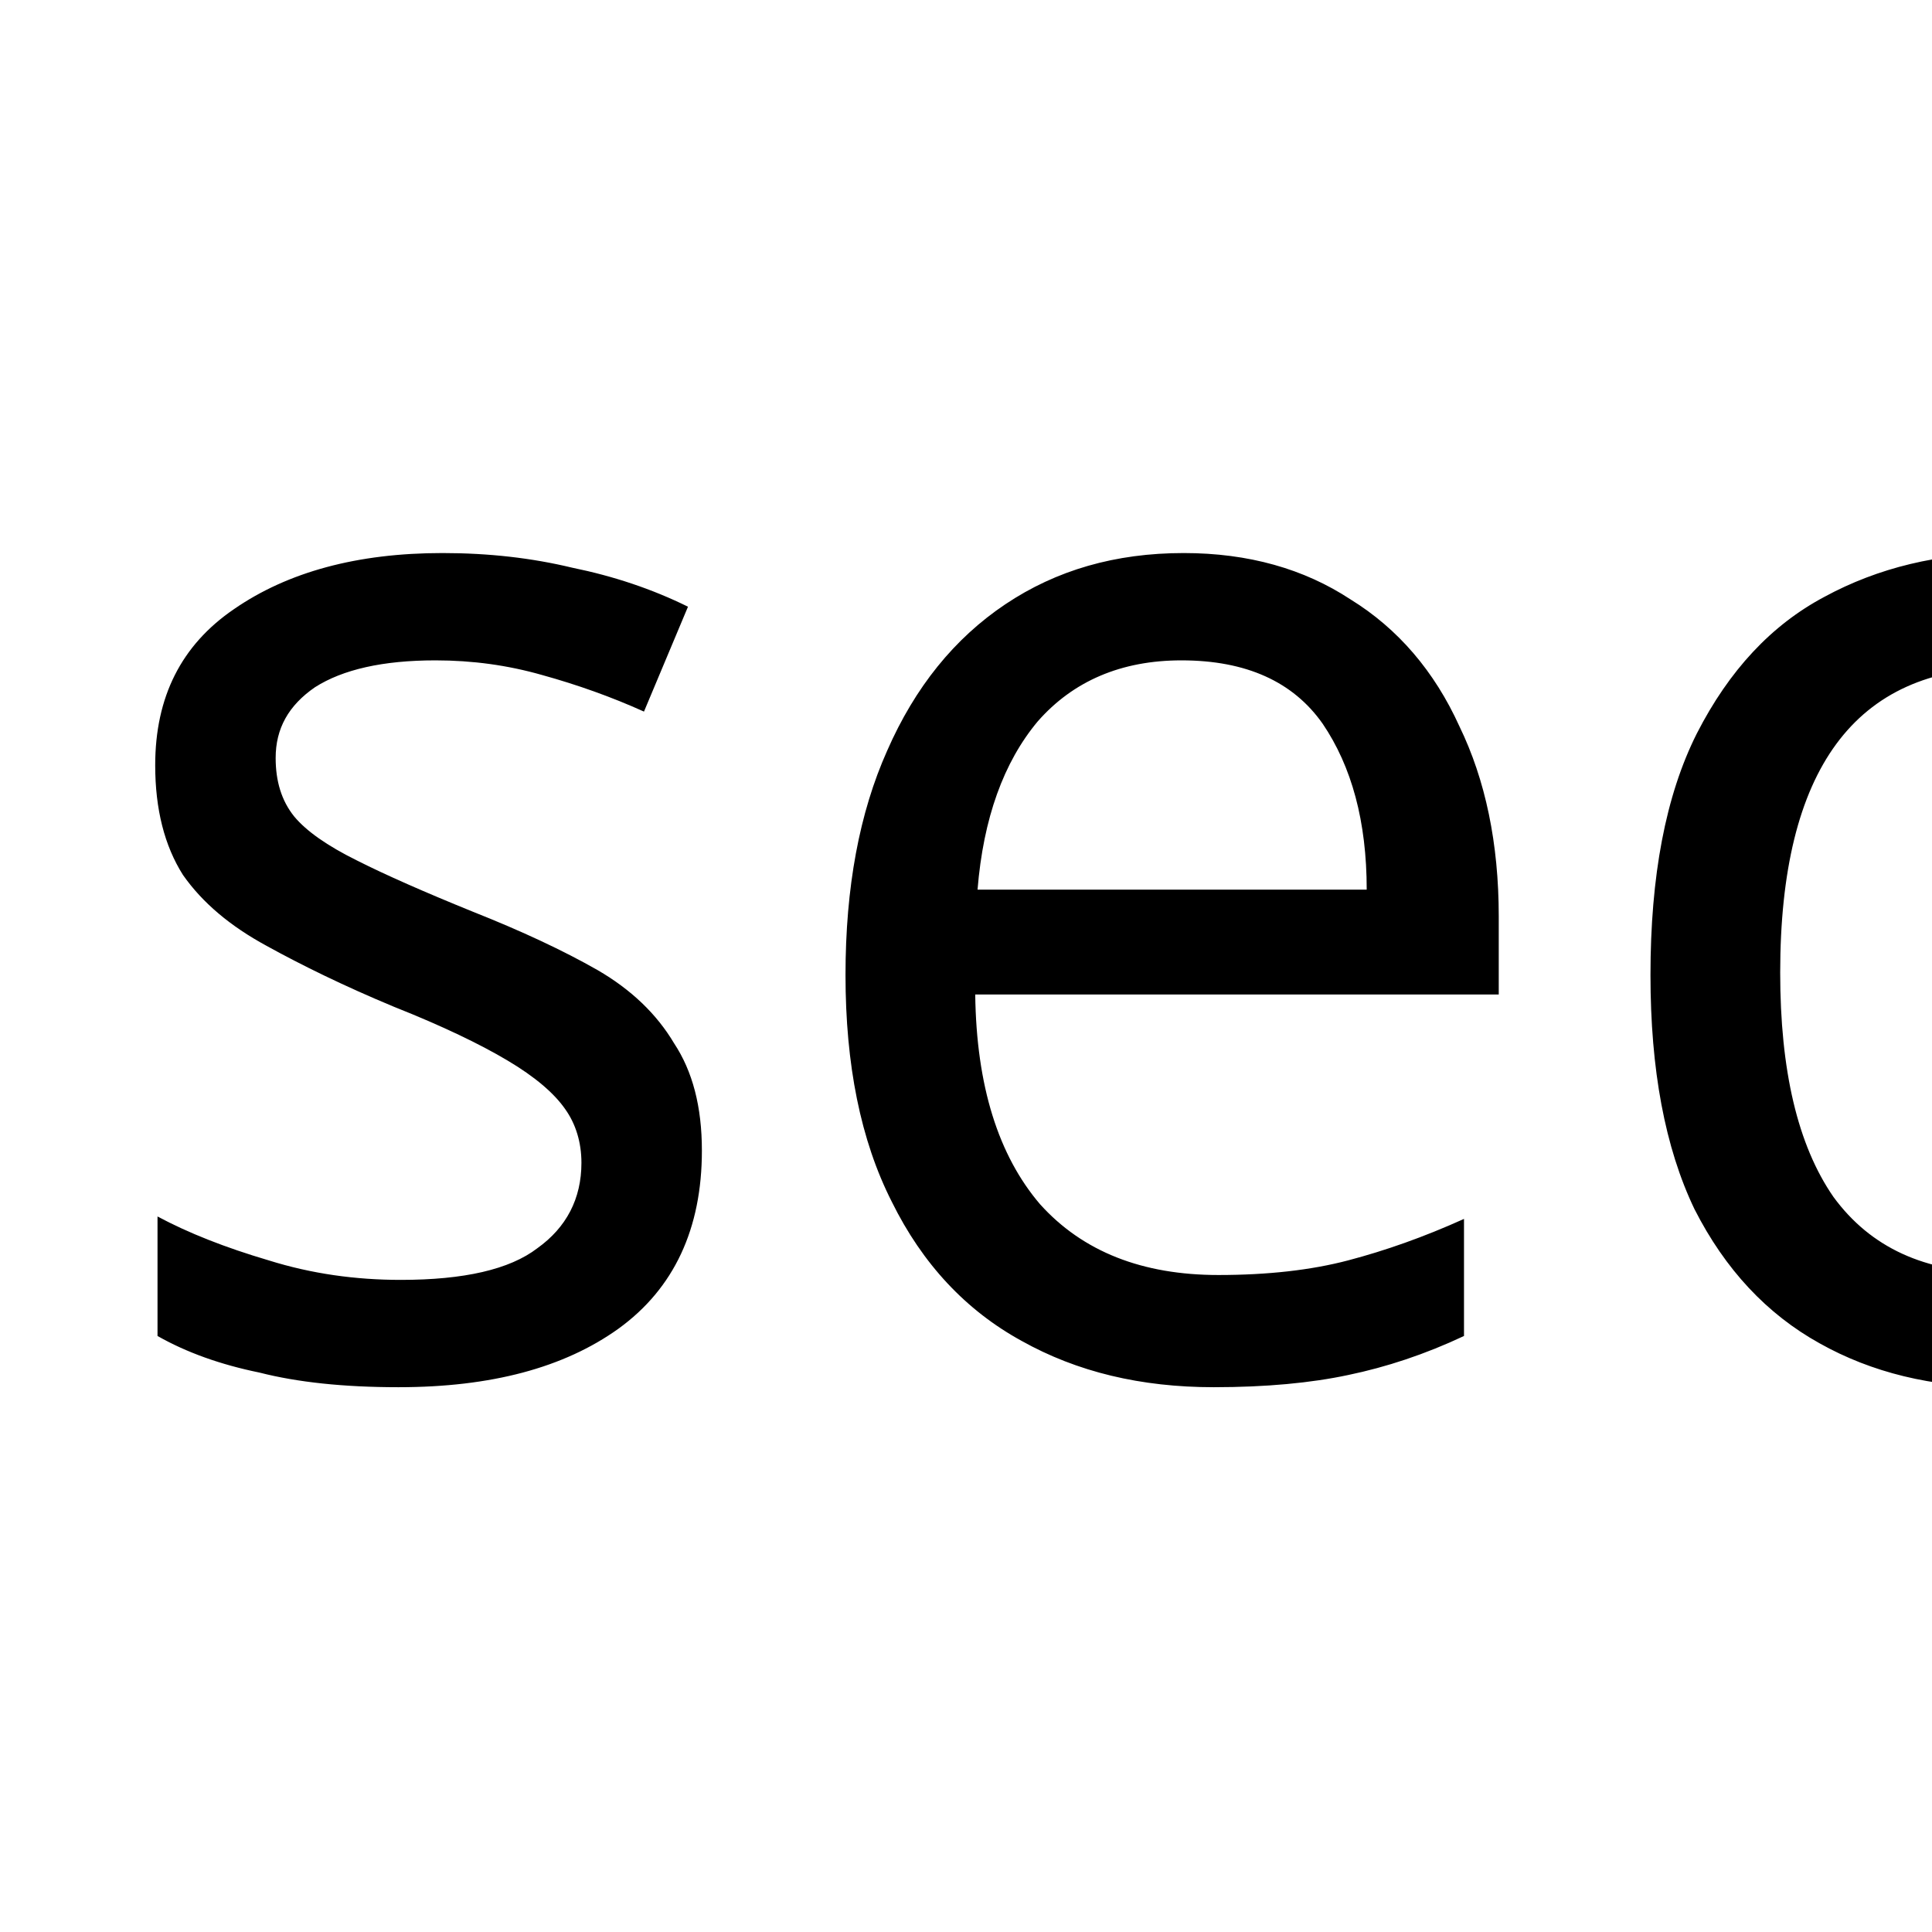
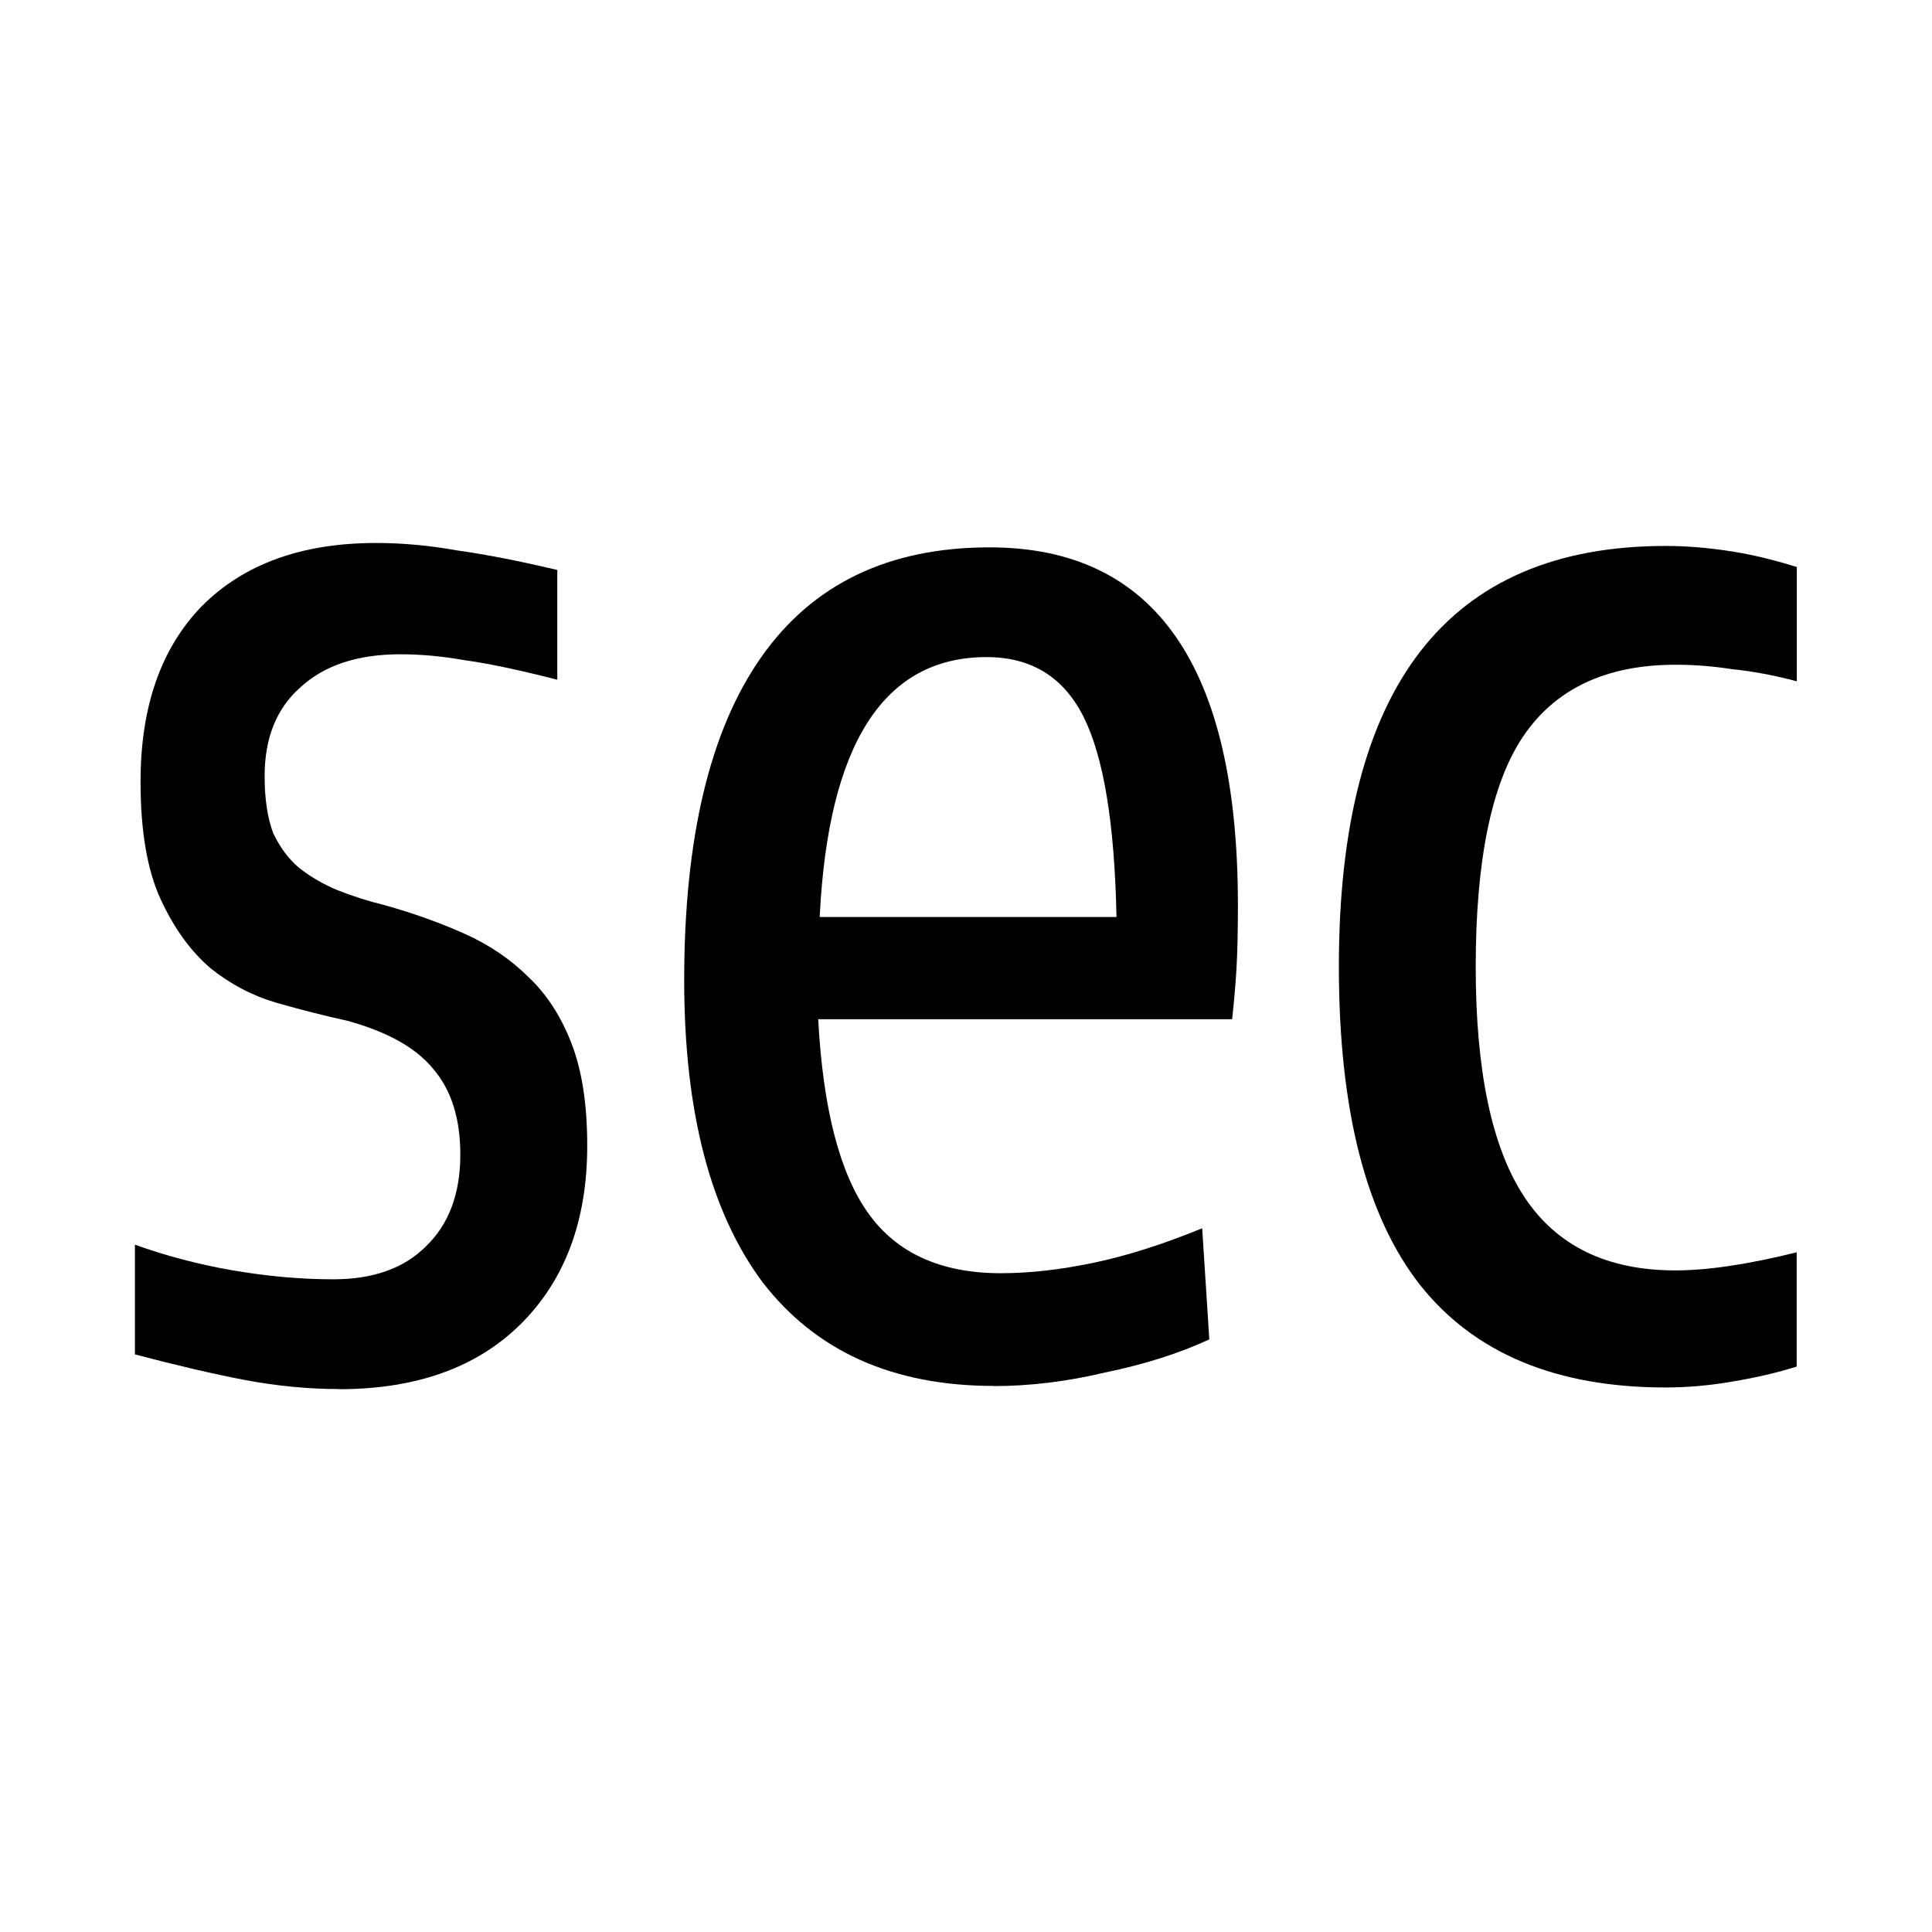
<svg xmlns="http://www.w3.org/2000/svg" width="48" height="48" viewBox="0 0 12.7 12.7" version="1.1" id="svg8">
  <defs id="defs2" />
  <g id="layer1" transform="translate(0,-284.3)">
-     <text xml:space="preserve" style="font-style:normal;font-variant:normal;font-weight:500;font-stretch:normal;font-size:9.626px;line-height:1.25;font-family:'Encode Sans Compressed';-inkscape-font-specification:'Encode Sans Compressed, Medium';font-variant-ligatures:normal;font-variant-caps:normal;font-variant-numeric:normal;font-feature-settings:normal;text-align:start;letter-spacing:0px;word-spacing:0px;writing-mode:lr-tb;text-anchor:start;fill:#000000;fill-opacity:1;stroke:none;stroke-width:0.258" x="0.563" y="285.855" id="text5038" transform="scale(0.9745427,1.026122)">
-       <tspan id="tspan5036" x="0.563" y="285.855" style="font-style:normal;font-variant:normal;font-weight:500;font-stretch:normal;font-size:9.626px;font-family:'Encode Sans Compressed';-inkscape-font-specification:'Encode Sans Compressed, Medium';font-variant-ligatures:normal;font-variant-caps:normal;font-variant-numeric:normal;font-feature-settings:normal;text-align:start;writing-mode:lr-tb;text-anchor:start;stroke-width:0.258">sec</tspan>
-     </text>
+     <g aria-label="sec" transform="scale(0.9745427,1.026122)" style="font-style:normal;font-variant:normal;font-weight:500;font-stretch:normal;font-size:9.626px;line-height:1.25;font-family:'Encode Sans Compressed';-inkscape-font-specification:'Encode Sans Compressed, Medium';font-variant-ligatures:normal;font-variant-caps:normal;font-variant-numeric:normal;font-feature-settings:normal;text-align:start;letter-spacing:0px;word-spacing:0px;writing-mode:lr-tb;text-anchor:start;fill:#000000;fill-opacity:1;stroke:none;stroke-width:0.258" id="text5038">
+       <path d="m 2.286,285.961 q -0.308,0 -0.635,-0.058 -0.318,-0.058 -0.741,-0.164 v -0.703 q 0.308,0.106 0.655,0.164 0.356,0.058 0.683,0.058 0.404,0 0.626,-0.212 0.231,-0.212 0.231,-0.587 0,-0.347 -0.183,-0.549 -0.173,-0.202 -0.578,-0.308 -0.231,-0.048 -0.481,-0.116 -0.241,-0.067 -0.443,-0.221 -0.202,-0.164 -0.337,-0.443 -0.135,-0.279 -0.135,-0.751 0,-0.722 0.414,-1.126 0.424,-0.404 1.174,-0.404 0.27,0 0.549,0.048 0.289,0.038 0.674,0.125 v 0.703 q -0.395,-0.096 -0.626,-0.125 -0.221,-0.038 -0.433,-0.038 -0.433,0 -0.674,0.212 -0.241,0.202 -0.241,0.568 0,0.221 0.058,0.366 0.067,0.135 0.173,0.221 0.116,0.087 0.26,0.144 0.154,0.058 0.318,0.096 0.289,0.077 0.539,0.183 0.25,0.106 0.433,0.279 0.183,0.164 0.289,0.424 0.106,0.26 0.106,0.655 0,0.722 -0.452,1.146 -0.443,0.414 -1.223,0.414 z" style="font-style:normal;font-variant:normal;font-weight:500;font-stretch:normal;font-size:9.626px;font-family:'Encode Sans Compressed';-inkscape-font-specification:'Encode Sans Compressed, Medium';font-variant-ligatures:normal;font-variant-caps:normal;font-variant-numeric:normal;font-feature-settings:normal;text-align:start;writing-mode:lr-tb;text-anchor:start;stroke-width:0.258" id="path8434" />
+       <path d="m 6.703,285.941 q -1.02,0 -1.559,-0.664 -0.529,-0.674 -0.529,-1.935 0,-1.367 0.52,-2.07 0.52,-0.703 1.54,-0.703 1.675,0 1.675,2.291 0,0.25 -0.01,0.414 -0.01,0.154 -0.029,0.318 H 5.519 q 0.048,0.857 0.337,1.242 0.289,0.385 0.895,0.385 0.289,0 0.626,-0.067 0.337,-0.067 0.732,-0.221 l 0.048,0.712 q -0.308,0.135 -0.703,0.212 -0.385,0.087 -0.751,0.087 z m -0.048,-4.669 q -1.04,0 -1.126,1.665 h 2.002 q -0.019,-0.895 -0.221,-1.28 -0.202,-0.385 -0.655,-0.385 z" style="font-style:normal;font-variant:normal;font-weight:500;font-stretch:normal;font-size:9.626px;font-family:'Encode Sans Compressed';-inkscape-font-specification:'Encode Sans Compressed, Medium';font-variant-ligatures:normal;font-variant-caps:normal;font-variant-numeric:normal;font-feature-settings:normal;text-align:start;writing-mode:lr-tb;text-anchor:start;stroke-width:0.258" id="path8436" />
+       <path d="m 11.236,285.951 q -1.107,0 -1.656,-0.655 -0.549,-0.664 -0.549,-2.041 0,-2.695 2.204,-2.695 0.193,0 0.404,0.029 0.221,0.029 0.481,0.106 v 0.732 q -0.231,-0.058 -0.433,-0.077 -0.193,-0.029 -0.385,-0.029 -0.703,0 -1.03,0.462 -0.318,0.452 -0.318,1.473 0,1.001 0.327,1.473 0.327,0.472 1.02,0.472 0.327,0 0.818,-0.116 v 0.732 q -0.193,0.058 -0.433,0.096 -0.231,0.038 -0.452,0.038 z" style="font-style:normal;font-variant:normal;font-weight:500;font-stretch:normal;font-size:9.626px;font-family:'Encode Sans Compressed';-inkscape-font-specification:'Encode Sans Compressed, Medium';font-variant-ligatures:normal;font-variant-caps:normal;font-variant-numeric:normal;font-feature-settings:normal;text-align:start;writing-mode:lr-tb;text-anchor:start;stroke-width:0.258" id="path8438" />
+     </g>
  </g>
</svg>
